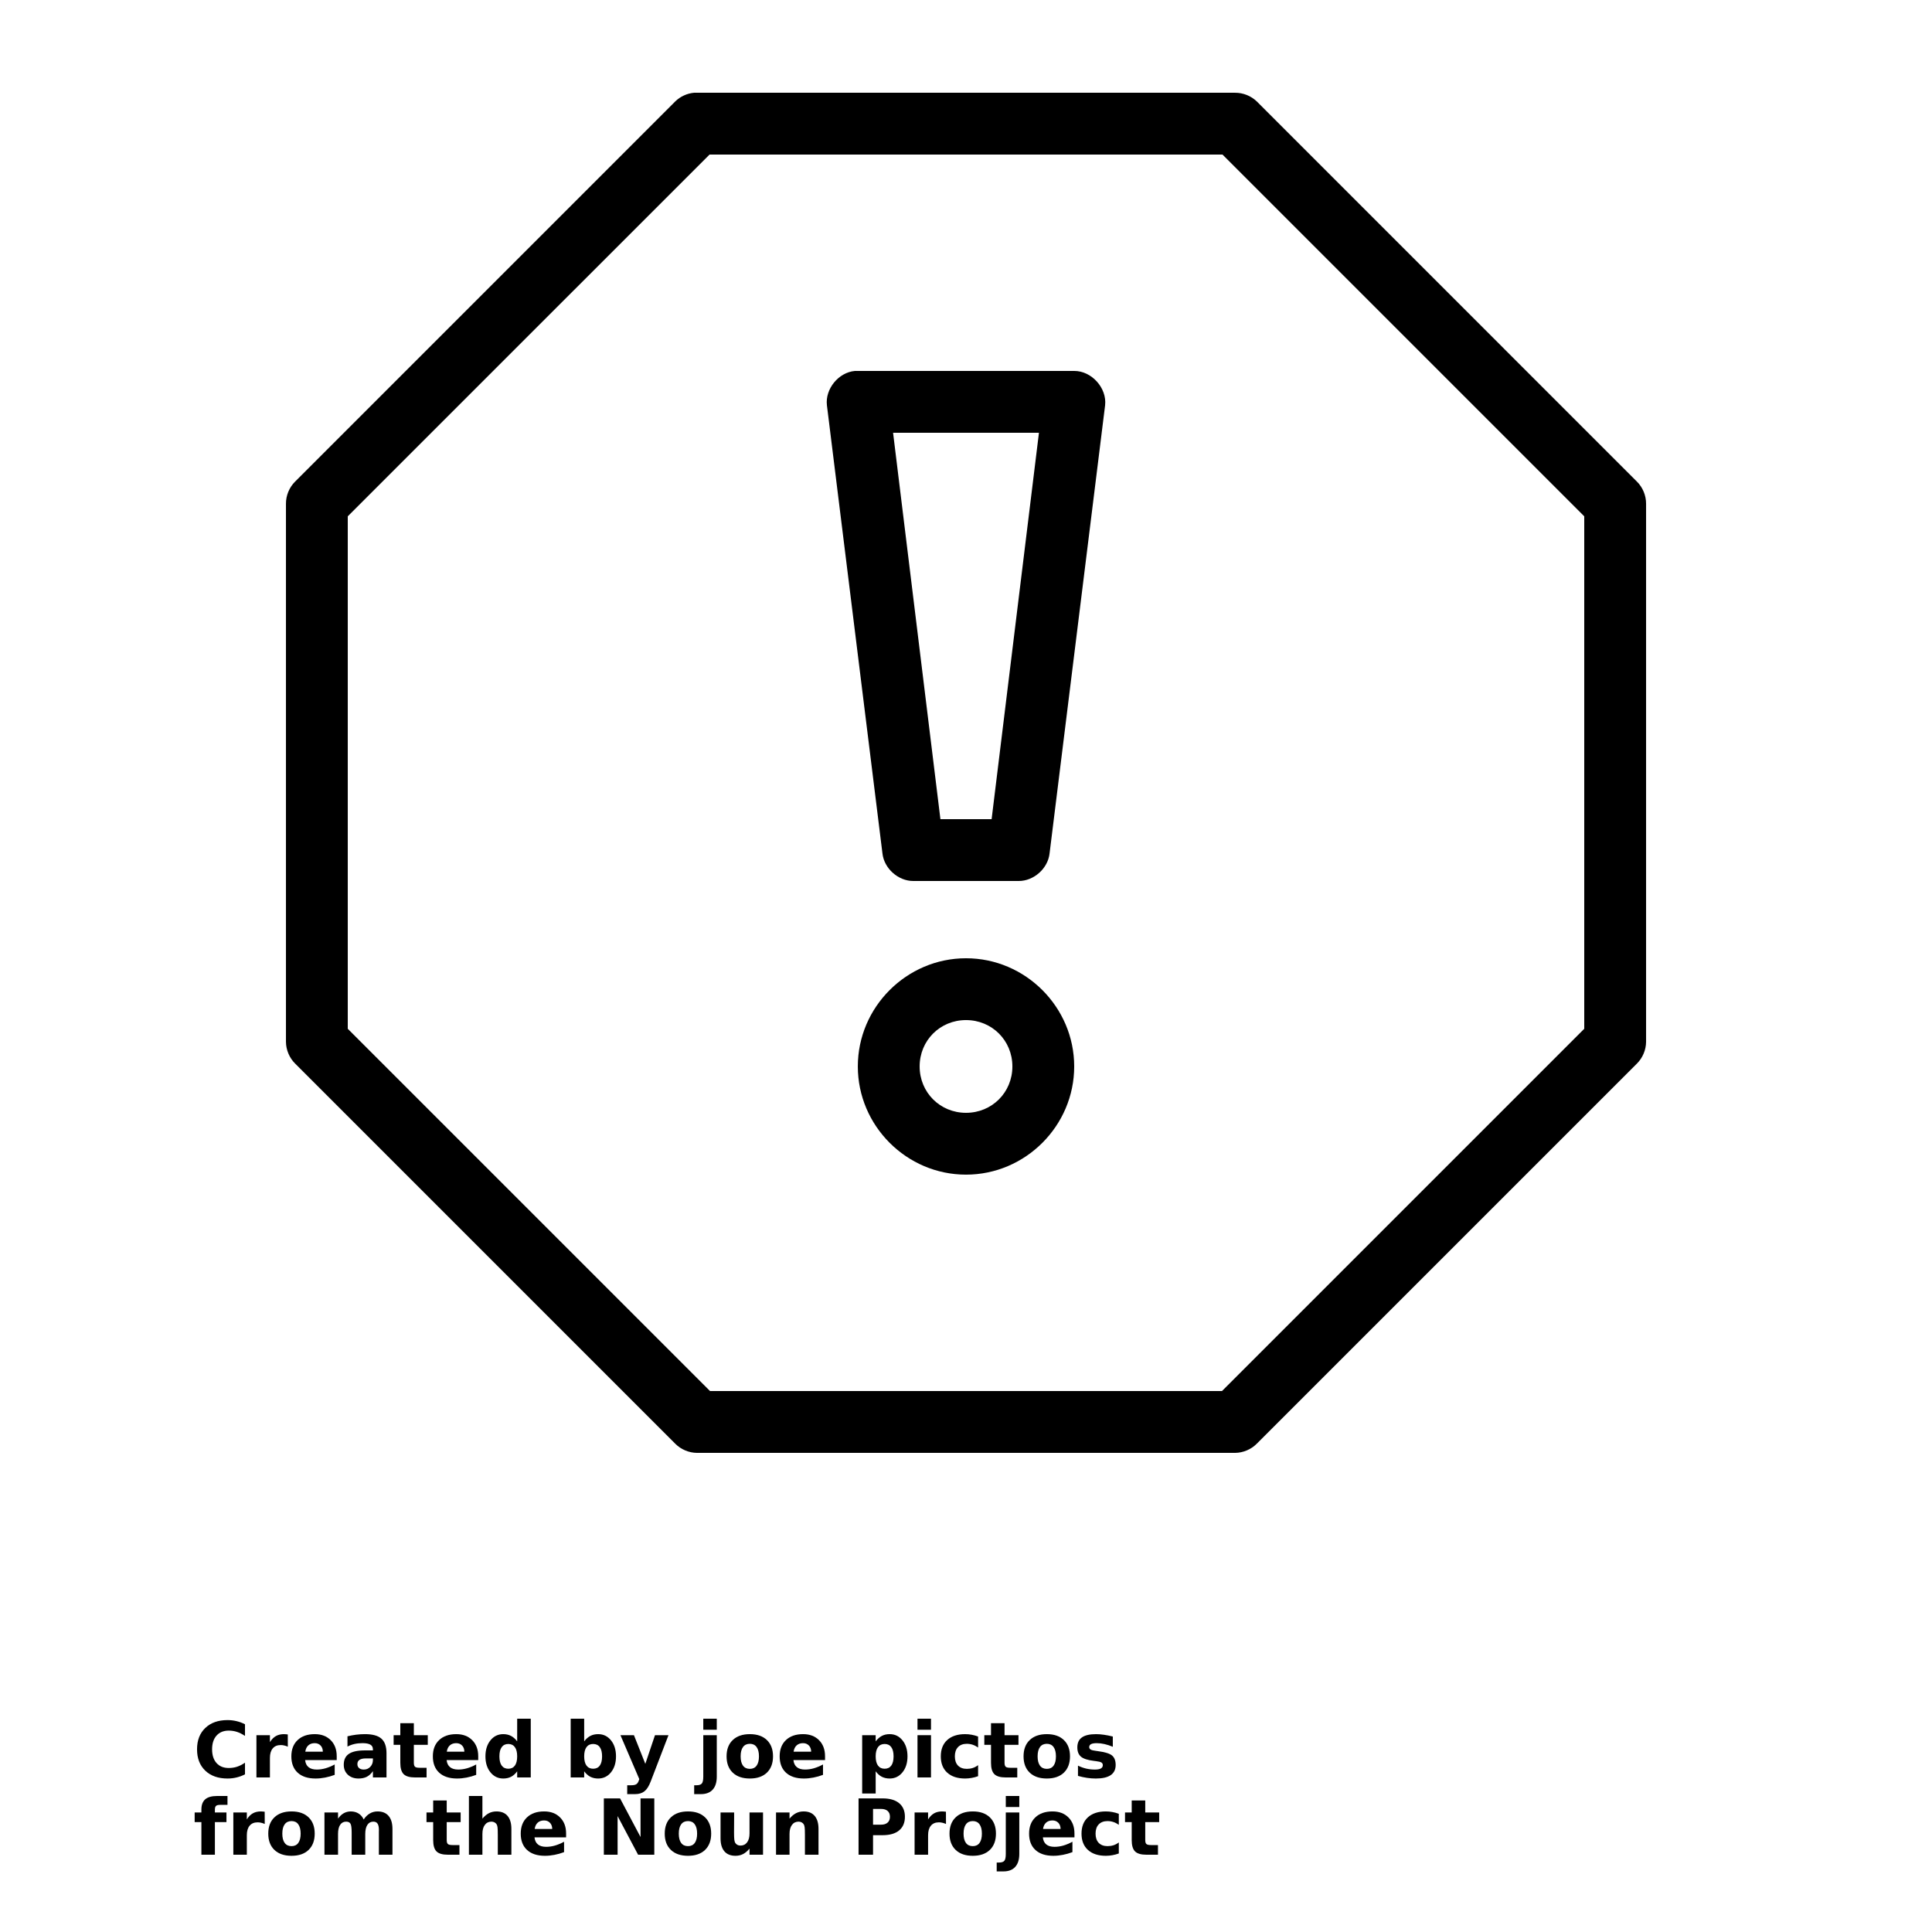
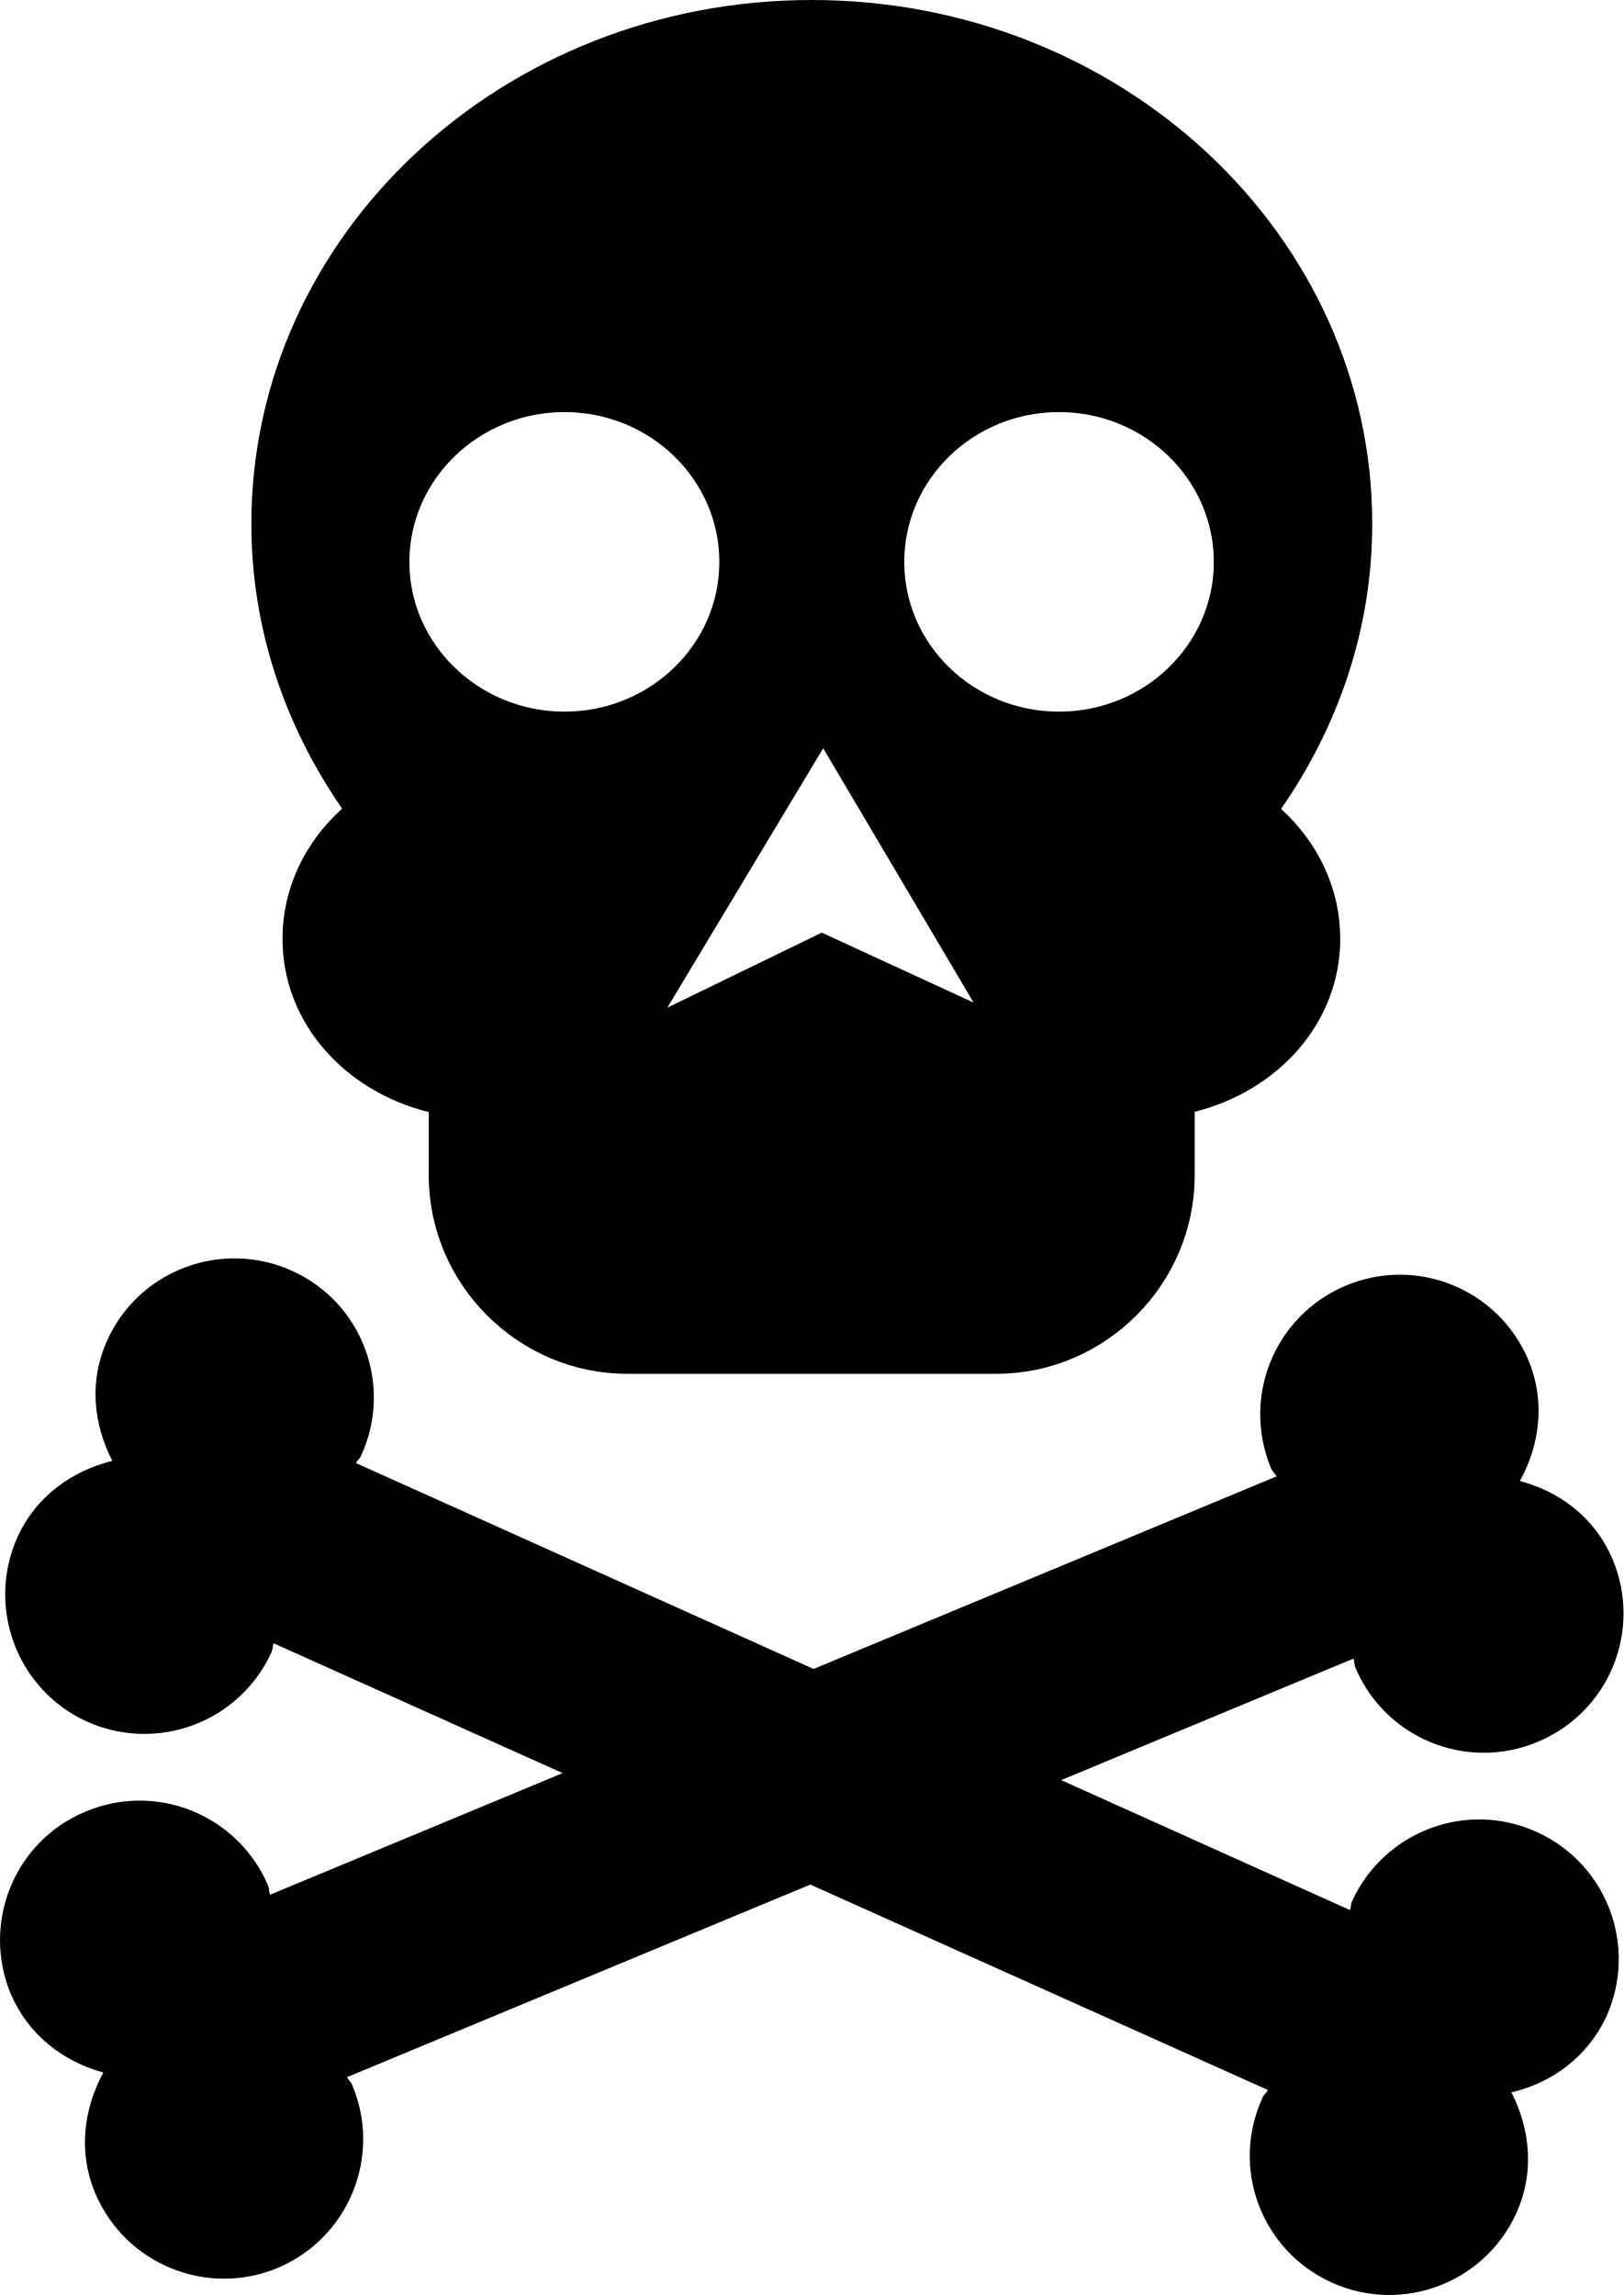
- <svg xmlns="http://www.w3.org/2000/svg" xmlns:xlink="http://www.w3.org/1999/xlink" width="700pt" height="700pt" version="1.1" viewBox="0 0 700 700">
-   <defs>
-     <symbol id="u" overflow="visible">
-       <path d="m18.766-1.125c-0.969 0.5-1.98 0.875-3.031 1.125-1.043 0.258-2.137 0.391-3.281 0.391-3.398 0-6.09-0.945-8.078-2.844-1.992-1.906-2.984-4.484-2.984-7.734 0-3.258 0.992-5.836 2.984-7.734 1.988-1.906 4.68-2.859 8.078-2.859 1.145 0 2.238 0.133 3.281 0.391 1.051 0.25 2.062 0.625 3.031 1.125v4.219c-0.98-0.656-1.945-1.141-2.891-1.453-0.949-0.312-1.949-0.469-3-0.469-1.875 0-3.352 0.605-4.422 1.812-1.074 1.199-1.609 2.856-1.609 4.969 0 2.106 0.535 3.762 1.609 4.969 1.07 1.199 2.547 1.797 4.422 1.797 1.051 0 2.051-0.148 3-0.453 0.945-0.312 1.91-0.801 2.891-1.469z" />
-     </symbol>
-     <symbol id="d" overflow="visible">
-       <path d="m13.734-11.141c-0.438-0.195-0.871-0.344-1.297-0.438-0.418-0.102-0.84-0.156-1.266-0.156-1.262 0-2.231 0.406-2.906 1.219-0.68 0.805-1.016 1.953-1.016 3.453v7.062h-4.891v-15.312h4.891v2.516c0.625-1 1.344-1.727 2.156-2.188 0.82-0.469 1.801-0.703 2.938-0.703 0.164 0 0.344 0.012 0.531 0.031 0.195 0.012 0.477 0.039 0.844 0.078z" />
-     </symbol>
-     <symbol id="a" overflow="visible">
-       <path d="m17.641-7.703v1.406h-11.453c0.125 1.148 0.539 2.008 1.25 2.578 0.707 0.574 1.703 0.859 2.984 0.859 1.031 0 2.082-0.148 3.156-0.453 1.082-0.312 2.191-0.773 3.328-1.391v3.766c-1.156 0.438-2.312 0.766-3.469 0.984-1.156 0.227-2.312 0.344-3.469 0.344-2.773 0-4.93-0.703-6.469-2.109-1.531-1.406-2.297-3.379-2.297-5.922 0-2.5 0.754-4.461 2.266-5.891 1.508-1.438 3.582-2.156 6.219-2.156 2.406 0 4.332 0.73 5.781 2.188 1.445 1.449 2.172 3.383 2.172 5.797zm-5.031-1.625c0-0.926-0.273-1.672-0.812-2.234-0.543-0.57-1.25-0.859-2.125-0.859-0.949 0-1.719 0.266-2.312 0.797s-0.965 1.297-1.109 2.297z" />
-     </symbol>
-     <symbol id="j" overflow="visible">
-       <path d="m9.219-6.891c-1.023 0-1.793 0.172-2.312 0.516-0.512 0.344-0.766 0.855-0.766 1.531 0 0.625 0.207 1.117 0.625 1.469 0.414 0.344 0.988 0.516 1.719 0.516 0.926 0 1.703-0.328 2.328-0.984 0.633-0.664 0.953-1.492 0.953-2.484v-0.562zm7.469-1.844v8.734h-4.922v-2.266c-0.656 0.93-1.398 1.605-2.219 2.031-0.824 0.414-1.824 0.625-3 0.625-1.586 0-2.871-0.457-3.859-1.375-0.992-0.926-1.484-2.129-1.484-3.609 0-1.789 0.613-3.102 1.844-3.938 1.238-0.844 3.18-1.266 5.828-1.266h2.891v-0.391c0-0.77-0.309-1.332-0.922-1.688-0.617-0.363-1.57-0.547-2.859-0.547-1.055 0-2.031 0.105-2.938 0.312-0.898 0.211-1.73 0.523-2.5 0.938v-3.734c1.039-0.25 2.086-0.441 3.141-0.578 1.062-0.133 2.125-0.203 3.188-0.203 2.758 0 4.75 0.547 5.969 1.641 1.227 1.086 1.844 2.856 1.844 5.312z" />
-     </symbol>
-     <symbol id="c" overflow="visible">
-       <path d="m7.703-19.656v4.344h5.047v3.5h-5.047v6.5c0 0.711 0.141 1.188 0.422 1.438s0.836 0.375 1.672 0.375h2.516v3.5h-4.188c-1.938 0-3.312-0.398-4.125-1.203-0.805-0.812-1.203-2.18-1.203-4.109v-6.5h-2.422v-3.5h2.422v-4.344z" />
-     </symbol>
-     <symbol id="i" overflow="visible">
-       <path d="m12.766-13.078v-8.203h4.922v21.281h-4.922v-2.219c-0.668 0.906-1.406 1.57-2.219 1.984s-1.758 0.625-2.828 0.625c-1.887 0-3.434-0.75-4.641-2.25-1.211-1.5-1.812-3.426-1.812-5.781 0-2.363 0.602-4.297 1.812-5.797 1.207-1.5 2.754-2.25 4.641-2.25 1.062 0 2 0.215 2.812 0.641 0.82 0.43 1.566 1.086 2.234 1.969zm-3.219 9.922c1.039 0 1.836-0.379 2.391-1.141 0.551-0.77 0.828-1.883 0.828-3.344 0-1.457-0.277-2.566-0.828-3.328-0.555-0.77-1.352-1.156-2.391-1.156-1.043 0-1.84 0.387-2.391 1.156-0.555 0.762-0.828 1.871-0.828 3.328 0 1.461 0.273 2.574 0.828 3.344 0.551 0.762 1.348 1.141 2.391 1.141z" />
-     </symbol>
-     <symbol id="h" overflow="visible">
-       <path d="m10.5-3.156c1.051 0 1.852-0.379 2.406-1.141 0.551-0.77 0.828-1.883 0.828-3.344 0-1.457-0.277-2.566-0.828-3.328-0.555-0.77-1.355-1.156-2.406-1.156-1.055 0-1.859 0.387-2.422 1.156-0.555 0.773-0.828 1.883-0.828 3.328 0 1.449 0.273 2.559 0.828 3.328 0.562 0.773 1.367 1.156 2.422 1.156zm-3.25-9.922c0.676-0.883 1.422-1.539 2.234-1.969 0.82-0.426 1.766-0.641 2.828-0.641 1.895 0 3.445 0.75 4.656 2.25 1.207 1.5 1.812 3.434 1.812 5.797 0 2.356-0.605 4.281-1.812 5.781-1.211 1.5-2.762 2.25-4.656 2.25-1.062 0-2.008-0.211-2.828-0.625-0.812-0.426-1.559-1.086-2.234-1.984v2.219h-4.891v-21.281h4.891z" />
-     </symbol>
-     <symbol id="g" overflow="visible">
-       <path d="m0.344-15.312h4.891l4.125 10.391 3.5-10.391h4.891l-6.438 16.766c-0.648 1.695-1.402 2.883-2.266 3.562-0.867 0.688-2 1.031-3.406 1.031h-2.844v-3.219h1.531c0.832 0 1.438-0.137 1.812-0.406 0.383-0.262 0.68-0.73 0.891-1.406l0.141-0.422z" />
-     </symbol>
-     <symbol id="e" overflow="visible">
-       <path d="m2.359-15.312h4.891v15.031c0 2.051-0.496 3.617-1.484 4.703-0.98 1.082-2.406 1.625-4.281 1.625h-2.422v-3.219h0.859c0.926 0 1.562-0.211 1.906-0.625 0.352-0.418 0.531-1.246 0.531-2.484zm0-5.969h4.891v4h-4.891z" />
-     </symbol>
-     <symbol id="b" overflow="visible">
-       <path d="m9.641-12.188c-1.086 0-1.914 0.391-2.484 1.172-0.574 0.781-0.859 1.906-0.859 3.375s0.285 2.594 0.859 3.375c0.57 0.773 1.398 1.156 2.484 1.156 1.062 0 1.875-0.383 2.438-1.156 0.57-0.781 0.859-1.906 0.859-3.375s-0.289-2.594-0.859-3.375c-0.562-0.781-1.375-1.172-2.438-1.172zm0-3.5c2.633 0 4.691 0.715 6.172 2.141 1.477 1.418 2.219 3.387 2.219 5.906 0 2.512-0.742 4.481-2.219 5.906-1.48 1.418-3.539 2.125-6.172 2.125-2.648 0-4.715-0.707-6.203-2.125-1.492-1.426-2.234-3.394-2.234-5.906 0-2.519 0.742-4.488 2.234-5.906 1.488-1.426 3.555-2.141 6.203-2.141z" />
-     </symbol>
-     <symbol id="t" overflow="visible">
-       <path d="m7.25-2.219v8.047h-4.891v-21.141h4.891v2.234c0.676-0.883 1.422-1.539 2.234-1.969 0.82-0.426 1.766-0.641 2.828-0.641 1.895 0 3.445 0.75 4.656 2.25 1.207 1.5 1.812 3.434 1.812 5.797 0 2.356-0.605 4.281-1.812 5.781-1.211 1.5-2.762 2.25-4.656 2.25-1.062 0-2.008-0.211-2.828-0.625-0.812-0.426-1.559-1.086-2.234-1.984zm3.25-9.906c-1.055 0-1.859 0.387-2.422 1.156-0.555 0.773-0.828 1.883-0.828 3.328 0 1.449 0.273 2.559 0.828 3.328 0.562 0.773 1.367 1.156 2.422 1.156 1.051 0 1.852-0.379 2.406-1.141 0.551-0.77 0.828-1.883 0.828-3.344 0-1.457-0.277-2.566-0.828-3.328-0.555-0.77-1.355-1.156-2.406-1.156z" />
-     </symbol>
-     <symbol id="s" overflow="visible">
-       <path d="m2.359-15.312h4.891v15.312h-4.891zm0-5.969h4.891v4h-4.891z" />
-     </symbol>
-     <symbol id="f" overflow="visible">
-       <path d="m14.719-14.828v3.984c-0.656-0.457-1.324-0.797-2-1.016-0.668-0.219-1.359-0.328-2.078-0.328-1.367 0-2.434 0.402-3.203 1.203-0.762 0.793-1.141 1.906-1.141 3.344 0 1.43 0.379 2.543 1.141 3.344 0.77 0.793 1.836 1.188 3.203 1.188 0.758 0 1.484-0.109 2.172-0.328 0.688-0.227 1.32-0.566 1.906-1.016v4c-0.762 0.281-1.539 0.488-2.328 0.625-0.781 0.145-1.574 0.219-2.375 0.219-2.762 0-4.922-0.707-6.484-2.125-1.555-1.414-2.328-3.383-2.328-5.906 0-2.531 0.773-4.504 2.328-5.922 1.562-1.414 3.723-2.125 6.484-2.125 0.801 0 1.594 0.074 2.375 0.219 0.781 0.137 1.555 0.352 2.328 0.641z" />
-     </symbol>
-     <symbol id="r" overflow="visible">
-       <path d="m14.312-14.828v3.719c-1.043-0.438-2.055-0.766-3.031-0.984-0.98-0.219-1.902-0.328-2.766-0.328-0.93 0-1.621 0.117-2.078 0.344-0.449 0.23-0.672 0.59-0.672 1.078 0 0.387 0.172 0.684 0.516 0.891 0.344 0.211 0.957 0.367 1.844 0.469l0.859 0.125c2.508 0.324 4.195 0.852 5.062 1.578 0.863 0.73 1.297 1.871 1.297 3.422 0 1.637-0.605 2.867-1.812 3.688-1.199 0.812-2.992 1.219-5.375 1.219-1.023 0-2.074-0.078-3.156-0.234-1.074-0.156-2.18-0.395-3.312-0.719v-3.719c0.969 0.48 1.961 0.84 2.984 1.078 1.031 0.23 2.078 0.344 3.141 0.344 0.957 0 1.676-0.129 2.156-0.391 0.477-0.27 0.719-0.664 0.719-1.188 0-0.438-0.168-0.758-0.5-0.969-0.336-0.219-0.996-0.383-1.984-0.5l-0.859-0.109c-2.18-0.27-3.703-0.773-4.578-1.516-0.875-0.738-1.312-1.859-1.312-3.359 0-1.625 0.551-2.828 1.656-3.609 1.113-0.789 2.82-1.188 5.125-1.188 0.895 0 1.836 0.074 2.828 0.219 1 0.137 2.082 0.352 3.25 0.641z" />
-     </symbol>
-     <symbol id="q" overflow="visible">
-       <path d="m12.422-21.281v3.219h-2.703c-0.688 0-1.172 0.125-1.453 0.375-0.273 0.25-0.406 0.688-0.406 1.312v1.062h4.188v3.5h-4.188v11.812h-4.891v-11.812h-2.438v-3.5h2.438v-1.062c0-1.664 0.461-2.898 1.391-3.703 0.926-0.801 2.367-1.203 4.328-1.203z" />
-     </symbol>
-     <symbol id="p" overflow="visible">
-       <path d="m16.547-12.766c0.613-0.945 1.348-1.672 2.203-2.172 0.852-0.5 1.789-0.75 2.812-0.75 1.758 0 3.098 0.547 4.016 1.641 0.926 1.086 1.391 2.656 1.391 4.719v9.328h-4.922v-7.984-0.359c0.008-0.133 0.016-0.32 0.016-0.562 0-1.082-0.164-1.863-0.484-2.344-0.312-0.488-0.824-0.734-1.531-0.734-0.93 0-1.648 0.387-2.156 1.156-0.512 0.762-0.773 1.867-0.781 3.312v7.516h-4.922v-7.984c0-1.695-0.148-2.785-0.438-3.266-0.293-0.488-0.812-0.734-1.562-0.734-0.938 0-1.664 0.387-2.172 1.156-0.512 0.762-0.766 1.859-0.766 3.297v7.531h-4.922v-15.312h4.922v2.234c0.602-0.863 1.289-1.516 2.062-1.953 0.781-0.438 1.641-0.656 2.578-0.656 1.062 0 2 0.258 2.812 0.766 0.812 0.512 1.426 1.23 1.844 2.156z" />
-     </symbol>
-     <symbol id="o" overflow="visible">
-       <path d="m17.75-9.328v9.328h-4.922v-7.109c0-1.344-0.031-2.266-0.094-2.766s-0.168-0.867-0.312-1.109c-0.188-0.312-0.449-0.555-0.781-0.734-0.324-0.176-0.695-0.266-1.109-0.266-1.023 0-1.824 0.398-2.406 1.188-0.586 0.781-0.875 1.871-0.875 3.266v7.531h-4.891v-21.281h4.891v8.203c0.738-0.883 1.52-1.539 2.344-1.969 0.832-0.426 1.75-0.641 2.75-0.641 1.77 0 3.113 0.547 4.031 1.641 0.914 1.086 1.375 2.656 1.375 4.719z" />
-     </symbol>
-     <symbol id="n" overflow="visible">
-       <path d="m2.578-20.406h5.875l7.422 14v-14h4.984v20.406h-5.875l-7.422-14v14h-4.984z" />
-     </symbol>
-     <symbol id="m" overflow="visible">
-       <path d="m2.188-5.969v-9.344h4.922v1.531c0 0.836-0.008 1.875-0.016 3.125-0.012 1.25-0.016 2.086-0.016 2.5 0 1.242 0.031 2.133 0.094 2.672 0.07 0.543 0.18 0.934 0.328 1.172 0.207 0.324 0.473 0.574 0.797 0.75 0.32 0.168 0.691 0.25 1.109 0.25 1.02 0 1.82-0.391 2.406-1.172 0.582-0.781 0.875-1.867 0.875-3.266v-7.562h4.891v15.312h-4.891v-2.219c-0.742 0.898-1.523 1.559-2.344 1.984-0.824 0.414-1.734 0.625-2.734 0.625-1.762 0-3.106-0.539-4.031-1.625-0.93-1.082-1.391-2.66-1.391-4.734z" />
-     </symbol>
-     <symbol id="l" overflow="visible">
-       <path d="m17.75-9.328v9.328h-4.922v-7.141c0-1.32-0.031-2.234-0.094-2.734s-0.168-0.867-0.312-1.109c-0.188-0.312-0.449-0.555-0.781-0.734-0.324-0.176-0.695-0.266-1.109-0.266-1.023 0-1.824 0.398-2.406 1.188-0.586 0.781-0.875 1.871-0.875 3.266v7.531h-4.891v-15.312h4.891v2.234c0.738-0.883 1.52-1.539 2.344-1.969 0.832-0.426 1.75-0.641 2.75-0.641 1.77 0 3.113 0.547 4.031 1.641 0.914 1.086 1.375 2.656 1.375 4.719z" />
-     </symbol>
-     <symbol id="k" overflow="visible">
-       <path d="m2.578-20.406h8.734c2.594 0 4.582 0.578 5.969 1.734 1.395 1.148 2.094 2.789 2.094 4.922 0 2.137-0.699 3.781-2.094 4.938-1.387 1.156-3.375 1.734-5.969 1.734h-3.484v7.078h-5.25zm5.25 3.812v5.703h2.922c1.02 0 1.805-0.25 2.359-0.75 0.562-0.5 0.844-1.203 0.844-2.109 0-0.914-0.281-1.617-0.844-2.109-0.555-0.488-1.34-0.734-2.359-0.734z" />
-     </symbol>
-   </defs>
-   <g>
-     <path d="m251.48 33.602c-2.547 0.23-5 1.359-6.828 3.148l-137.72 137.73c-2.121 2.094-3.348 5.066-3.324 8.047v194.95c0.023 2.922 1.246 5.82 3.324 7.875l137.72 137.73c2.055 2.078 4.953 3.301 7.875 3.324h194.95c2.922-0.023 5.82-1.246 7.875-3.324l137.73-137.72c2.078-2.059 3.301-4.953 3.324-7.875v-194.95c0.023-2.981-1.203-5.953-3.324-8.051l-137.72-137.73c-2.086-2.016-4.977-3.172-7.875-3.148h-196zm5.602 22.398h185.85l131.07 131.07v185.68l-131.25 131.25h-185.5l-131.25-131.25v-185.68zm52.672 78.398c-5.938 0.523-10.824 6.504-10.148 12.426l20.125 162.4c0.598 5.445 5.723 10.008 11.199 9.977h38.148c5.477 0.031 10.602-4.531 11.199-9.977l20.125-162.4c0.691-6.258-4.902-12.461-11.199-12.426h-78.398c-0.352-0.016-0.699-0.016-1.051 0zm13.824 22.398h52.852l-17.148 140h-18.551zm26.426 190.4c-21.516 0-39.199 17.684-39.199 39.199 0 21.516 17.684 39.199 39.199 39.199s39.199-17.684 39.199-39.199c0-21.516-17.684-39.199-39.199-39.199zm0 22.398c9.41 0 16.801 7.387 16.801 16.801 0 9.41-7.391 16.801-16.801 16.801s-16.801-7.391-16.801-16.801c0-9.41 7.391-16.801 16.801-16.801z" />
-     <use x="70" y="644" xlink:href="#u" />
-     <use x="90.551" y="644" xlink:href="#d" />
-     <use x="104.359" y="644" xlink:href="#a" />
-     <use x="123.348" y="644" xlink:href="#j" />
-     <use x="142.242" y="644" xlink:href="#c" />
-     <use x="155.629" y="644" xlink:href="#a" />
-     <use x="174.617" y="644" xlink:href="#i" />
-     <use x="204.41" y="644" xlink:href="#h" />
-     <use x="224.453" y="644" xlink:href="#g" />
-     <use x="252.453" y="644" xlink:href="#e" />
-     <use x="262.047" y="644" xlink:href="#b" />
-     <use x="281.285" y="644" xlink:href="#a" />
-     <use x="310.023" y="644" xlink:href="#t" />
-     <use x="330.066" y="644" xlink:href="#s" />
-     <use x="339.664" y="644" xlink:href="#f" />
-     <use x="356.262" y="644" xlink:href="#c" />
-     <use x="369.648" y="644" xlink:href="#b" />
-     <use x="388.883" y="644" xlink:href="#r" />
-     <use x="70" y="672" xlink:href="#q" />
-     <use x="82.184" y="672" xlink:href="#d" />
-     <use x="95.992" y="672" xlink:href="#b" />
-     <use x="115.227" y="672" xlink:href="#p" />
-     <use x="154.152" y="672" xlink:href="#c" />
-     <use x="167.535" y="672" xlink:href="#o" />
-     <use x="187.469" y="672" xlink:href="#a" />
-     <use x="216.207" y="672" xlink:href="#n" />
-     <use x="239.641" y="672" xlink:href="#b" />
-     <use x="258.879" y="672" xlink:href="#m" />
-     <use x="278.812" y="672" xlink:href="#l" />
-     <use x="308.492" y="672" xlink:href="#k" />
-     <use x="329.016" y="672" xlink:href="#d" />
-     <use x="342.82" y="672" xlink:href="#b" />
-     <use x="362.059" y="672" xlink:href="#e" />
-     <use x="371.656" y="672" xlink:href="#a" />
-     <use x="390.648" y="672" xlink:href="#f" />
-     <use x="407.242" y="672" xlink:href="#c" />
-   </g>
+ <svg xmlns="http://www.w3.org/2000/svg" version="1.1" x="0px" y="0px" viewBox="0 0 70.74 100.001" enable-background="new 0 0 70.74 100.001" xml:space="preserve">
+   <path d="M69.986,87.885c-0.833,1.765-2.376,2.871-4.128,3.288c0.814,1.602,1.016,3.503,0.209,5.267  c-1.394,3.061-5,4.401-8.047,3.015c-3.073-1.394-4.414-5-3.008-8.054c0.045-0.13,0.169-0.202,0.234-0.332l-19.939-8.952  l-20.189,8.393c0.065,0.123,0.173,0.201,0.222,0.325c1.312,3.093-0.127,6.667-3.232,7.982c-3.093,1.295-6.651-0.156-7.962-3.256  c-0.752-1.79-0.498-3.679,0.358-5.254c-1.732-0.469-3.262-1.628-4.027-3.405c-1.295-3.092,0.137-6.673,3.246-7.962  c3.093-1.309,6.65,0.144,7.962,3.229c0.049,0.13,0.033,0.267,0.082,0.391l12.747-5.3l-12.594-5.657  c-0.045,0.123-0.033,0.267-0.091,0.391c-1.39,3.053-4.997,4.4-8.057,3.014c-3.043-1.393-4.388-5-2.998-8.06  c0.811-1.765,2.373-2.858,4.121-3.294c-0.827-1.596-1.029-3.497-0.218-5.261c1.39-3.061,4.997-4.401,8.057-3.015  c3.06,1.387,4.404,4.993,2.998,8.054c-0.049,0.13-0.176,0.208-0.222,0.319l19.938,8.971l20.176-8.392  c-0.064-0.13-0.176-0.202-0.234-0.332c-1.302-3.112,0.137-6.667,3.242-7.976c3.093-1.302,6.654,0.137,7.963,3.242  c0.748,1.784,0.501,3.691-0.371,5.268c1.744,0.462,3.274,1.602,4.036,3.404c1.302,3.086-0.13,6.647-3.242,7.956  c-3.093,1.309-6.653-0.137-7.962-3.229c-0.059-0.123-0.033-0.267-0.085-0.391l-12.734,5.293l12.585,5.664  c0.045-0.123,0.032-0.267,0.091-0.391c1.406-3.053,4.993-4.4,8.04-3.014C70.032,81.218,71.373,84.818,69.986,87.885z" />
+   <path d="M59.791,22.826C59.791,10.228,48.839,0,35.37,0C21.88,0,10.952,10.228,10.952,22.826c0,4.583,1.475,8.828,3.955,12.409  c-1.595,1.438-2.598,3.438-2.598,5.67c0,3.685,2.731,6.647,6.371,7.552v2.748c0,4.759,3.896,8.658,8.662,8.658h16.055  c4.766,0,8.659-3.899,8.659-8.658v-2.761c3.62-0.905,6.341-3.867,6.341-7.539c0-2.22-0.996-4.219-2.578-5.658  C58.306,31.66,59.791,27.416,59.791,22.826z M24.595,31.009c-3.714,0-6.758-2.917-6.758-6.523s3.043-6.53,6.758-6.53  c3.721,0,6.748,2.923,6.748,6.53S28.315,31.009,24.595,31.009z M35.806,40.638l-6.729,3.269l6.791-11.302l6.553,11.081  L35.806,40.638z M46.144,31.009c-3.724,0-6.744-2.917-6.744-6.523s3.021-6.53,6.744-6.53c3.711,0,6.745,2.923,6.745,6.53  S49.855,31.009,46.144,31.009z" />
</svg>
